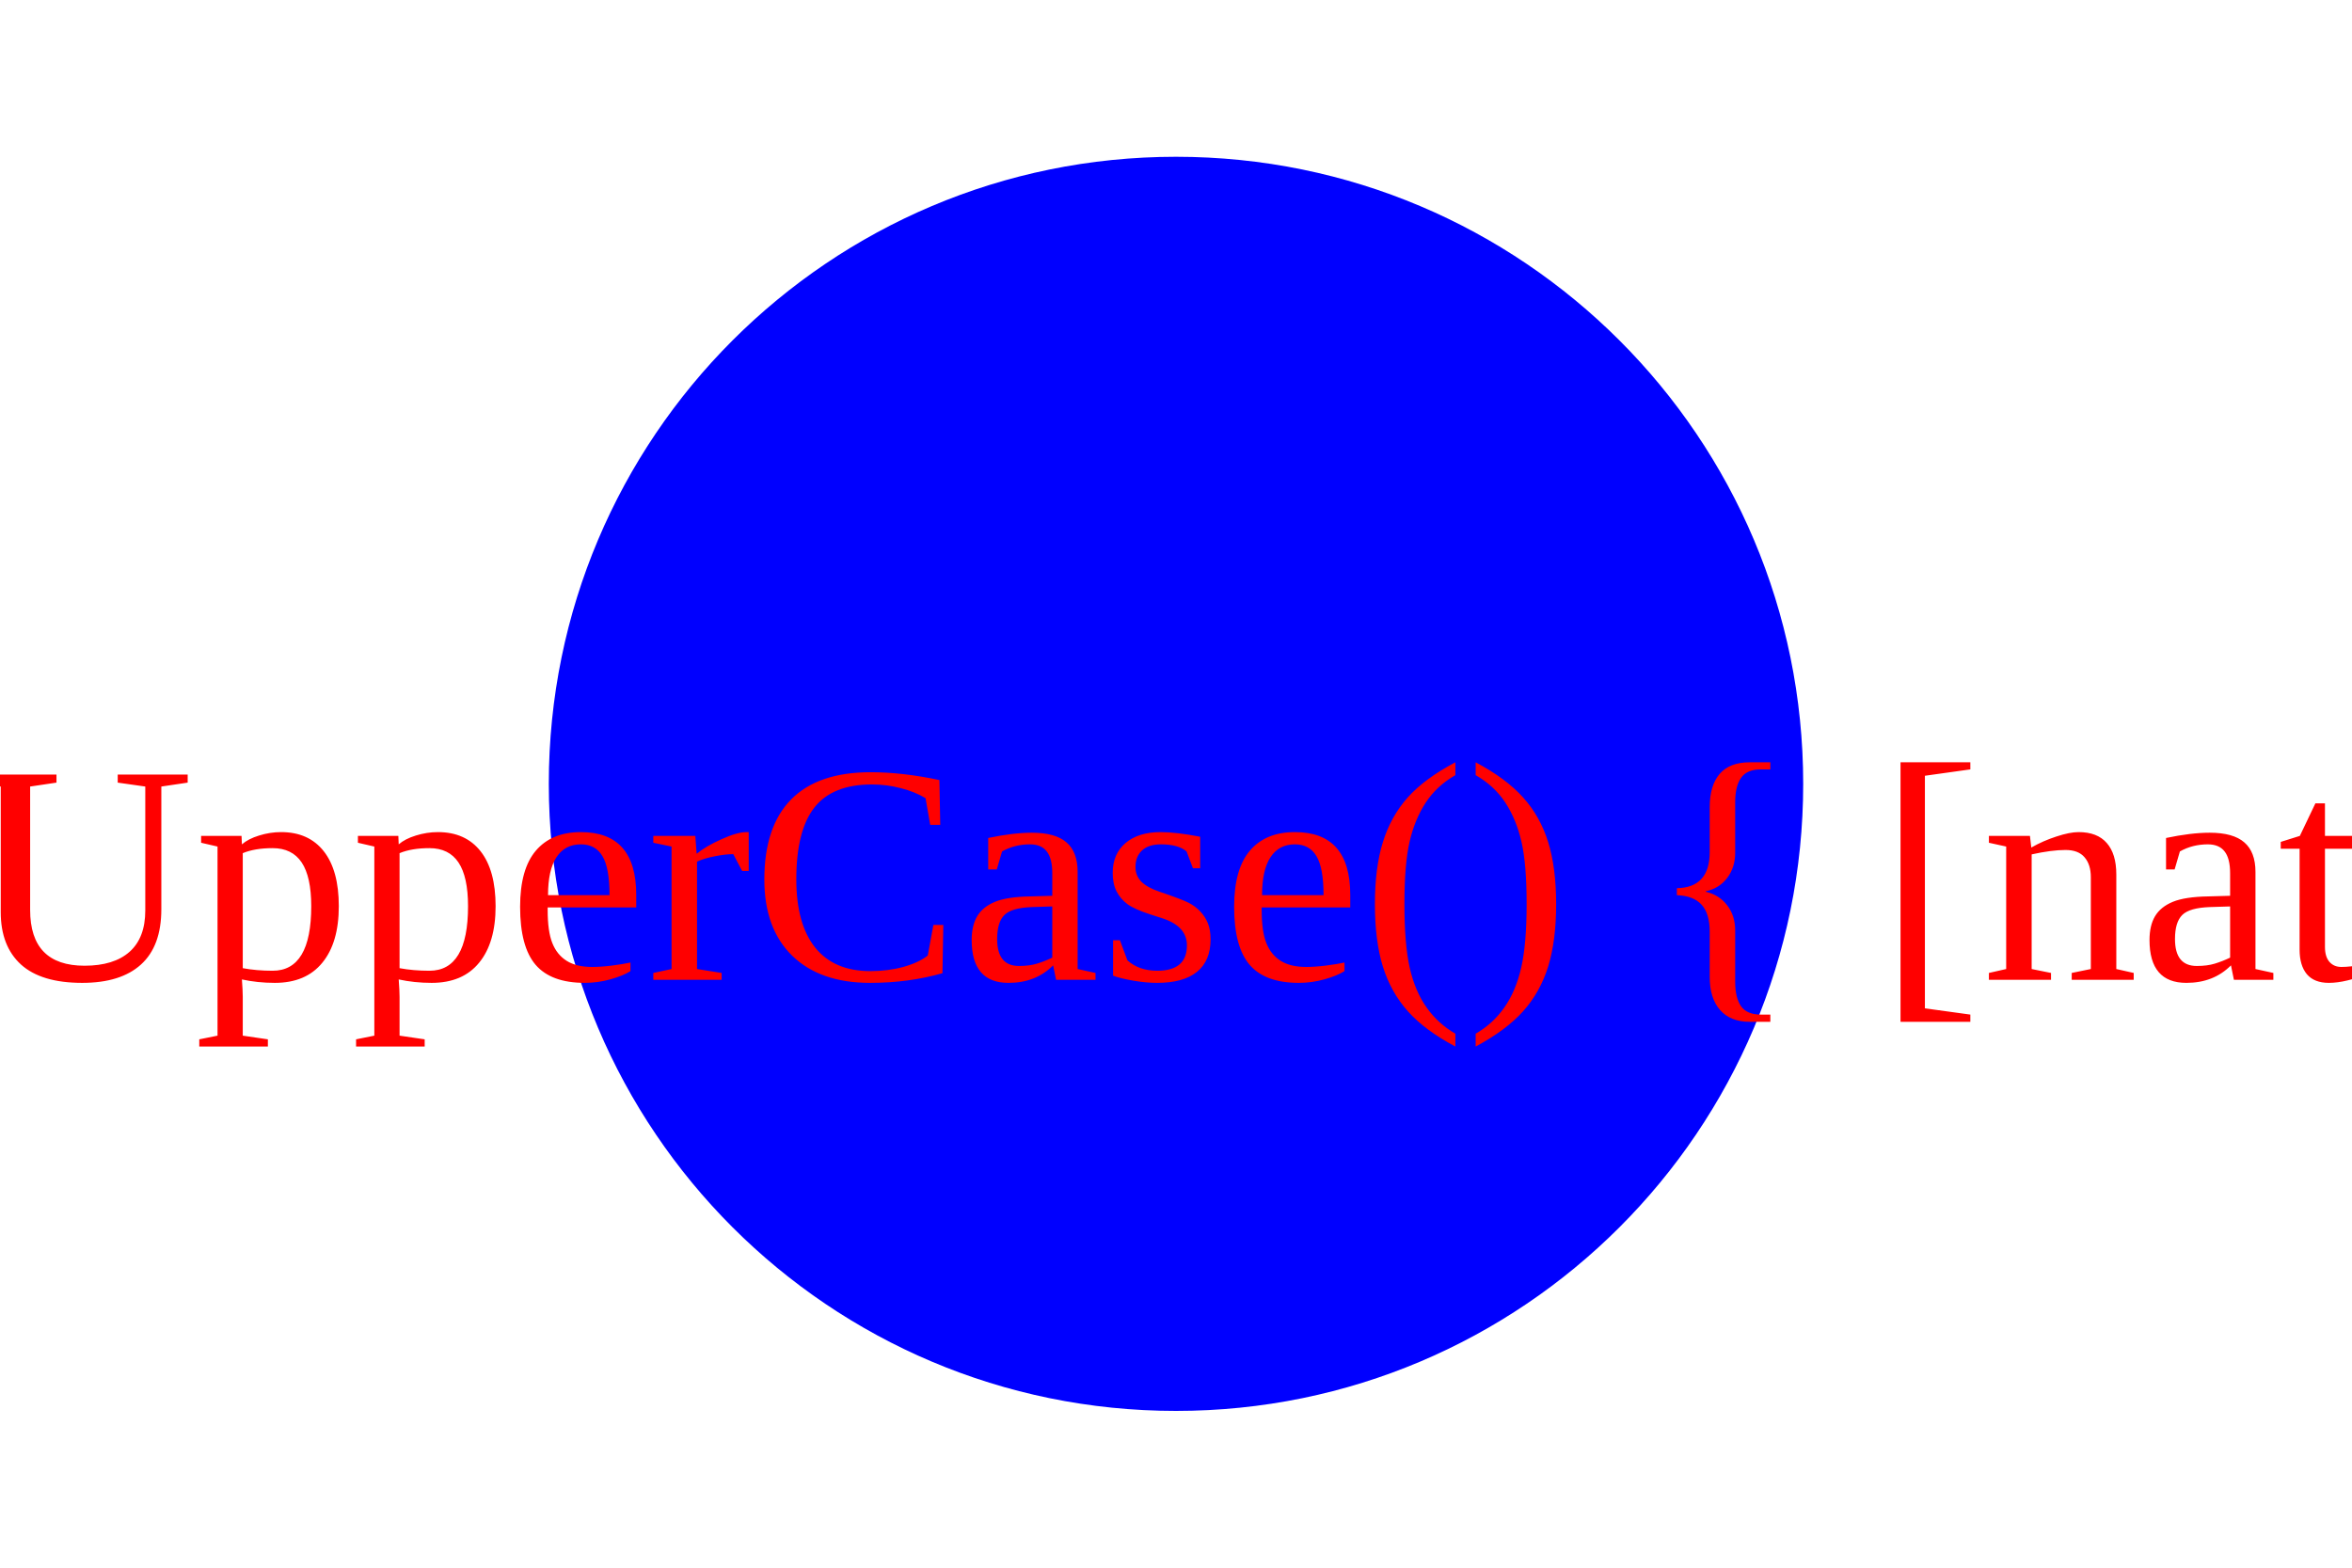
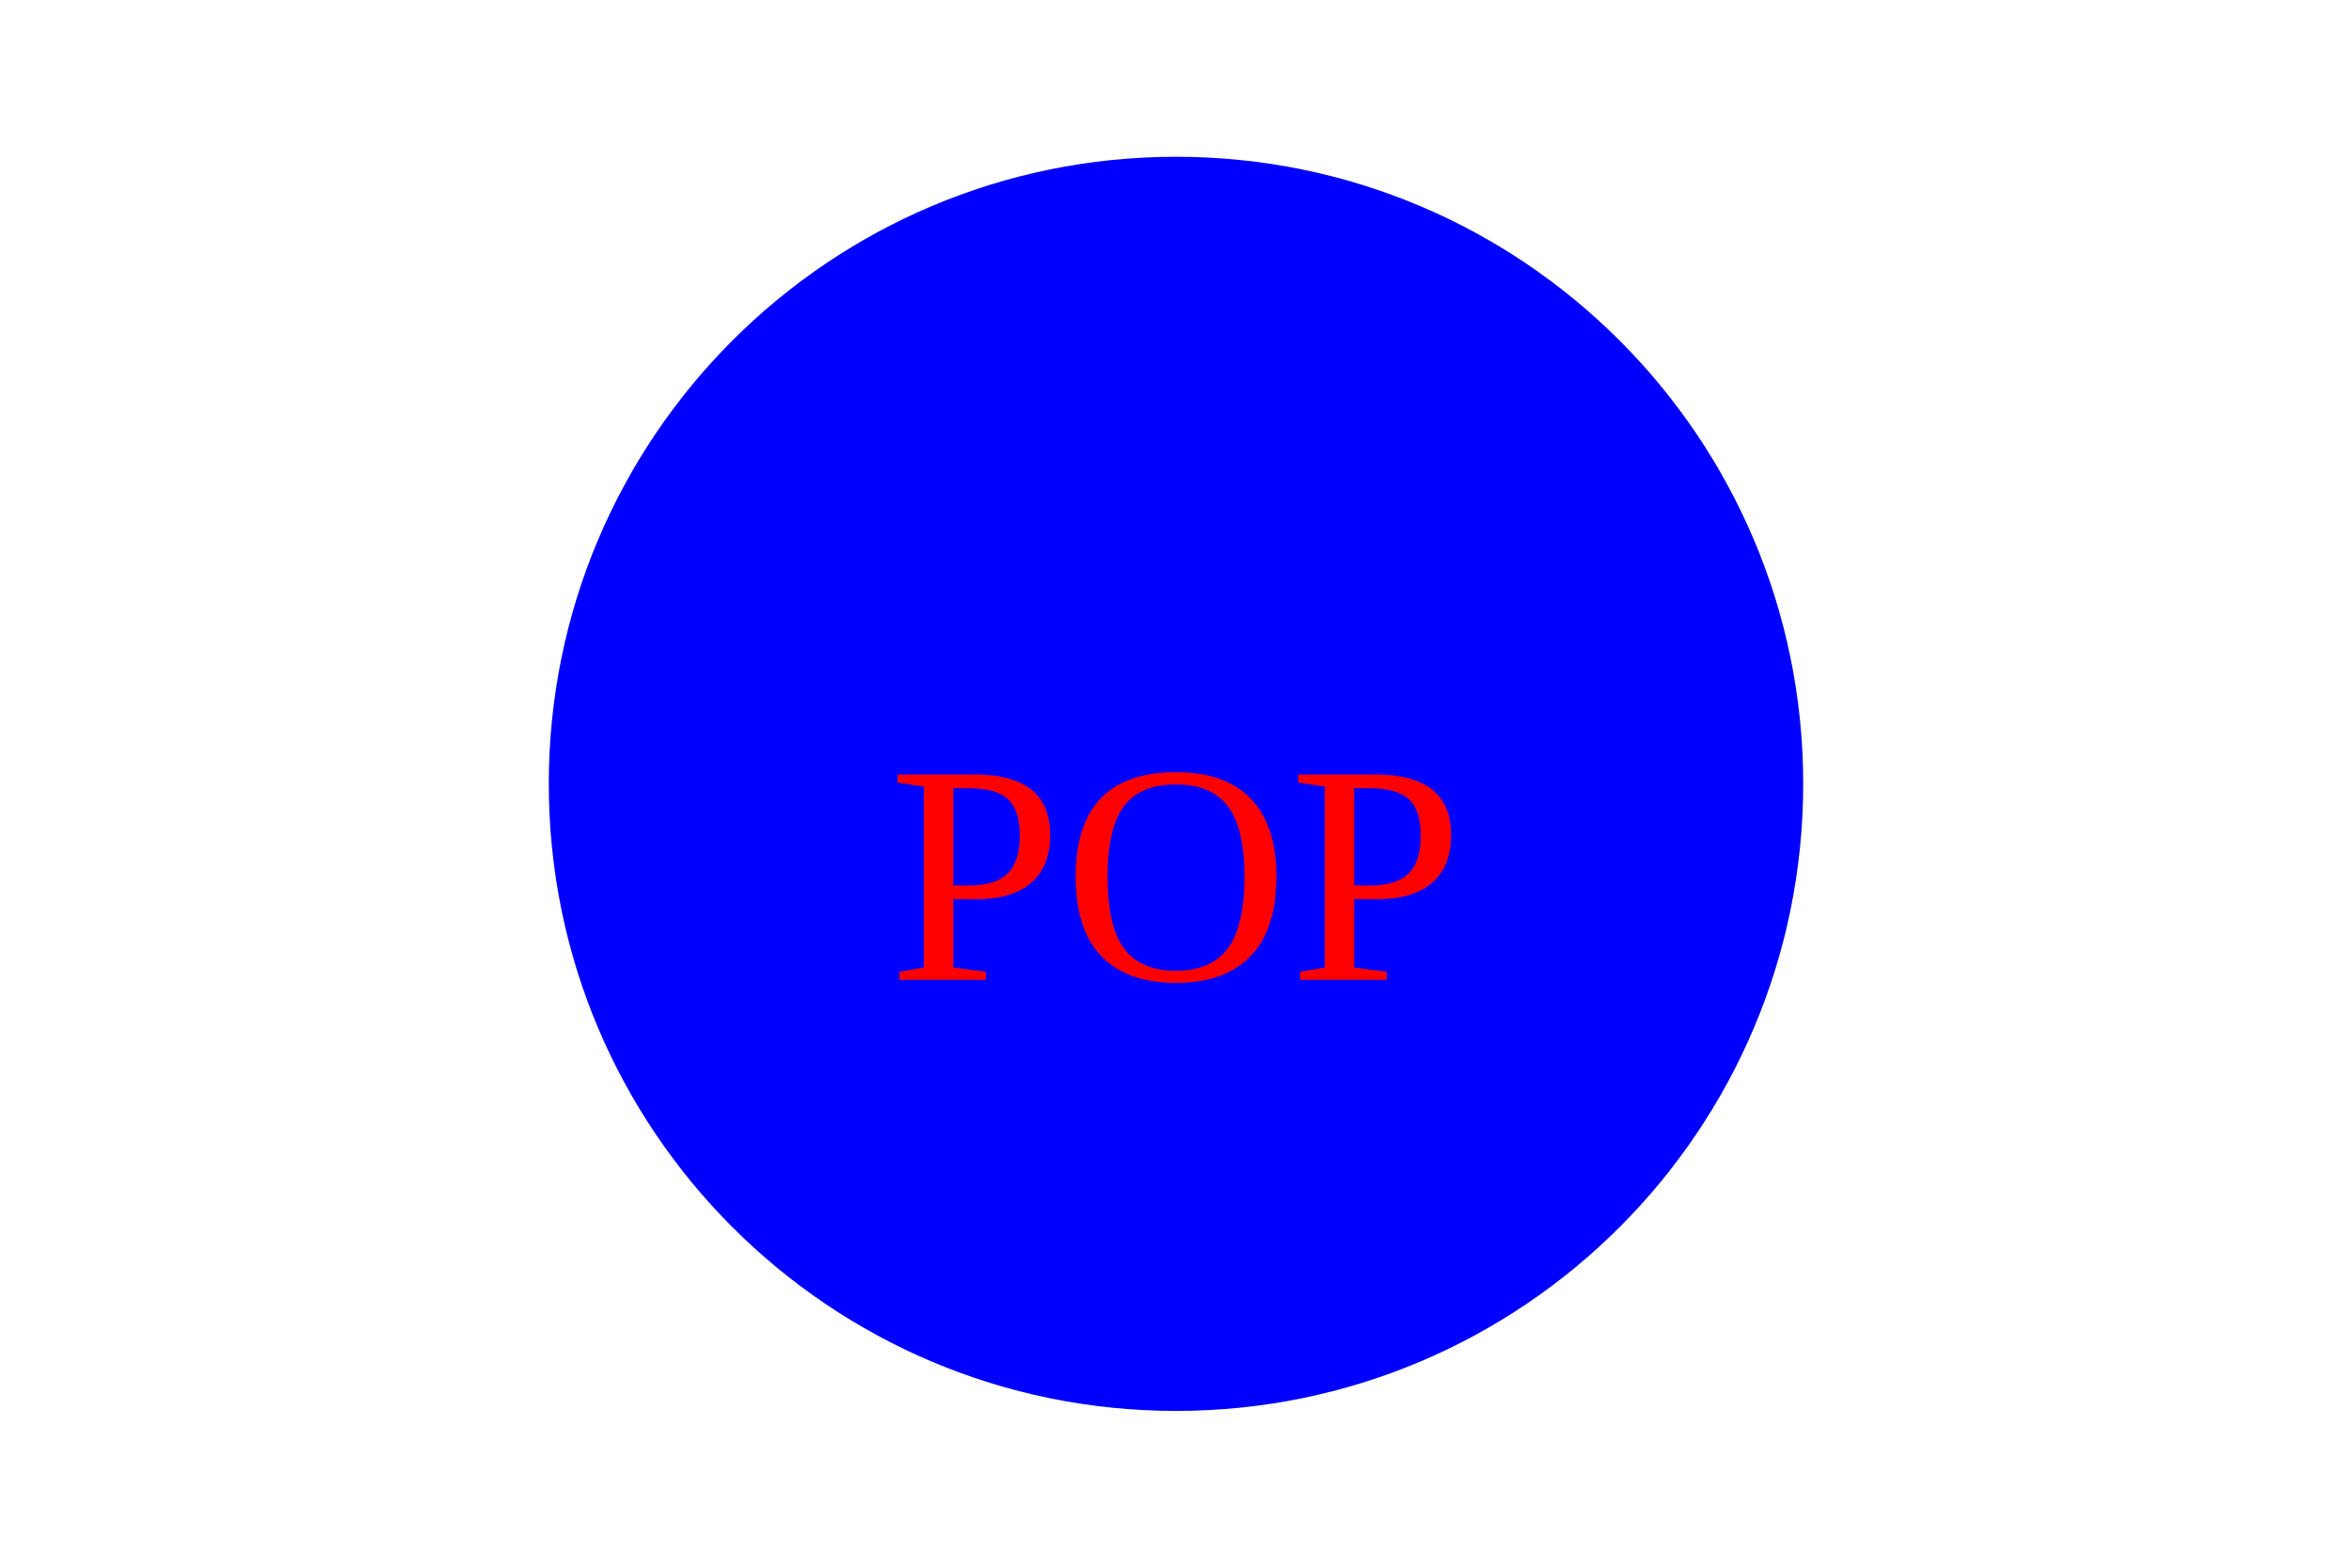
<svg xmlns="http://www.w3.org/2000/svg" version="1.1" width="300" height="200">
  <circle cx="150" cy="100" r="80" fill="blue" />
-   <text x="150" y="125" font-size="40" text-anchor="middle" fill="red">function toUpperCase() { [native code] }</text>
+   <text x="150" y="125" font-size="40" text-anchor="middle" fill="red">POP</text>
</svg>
